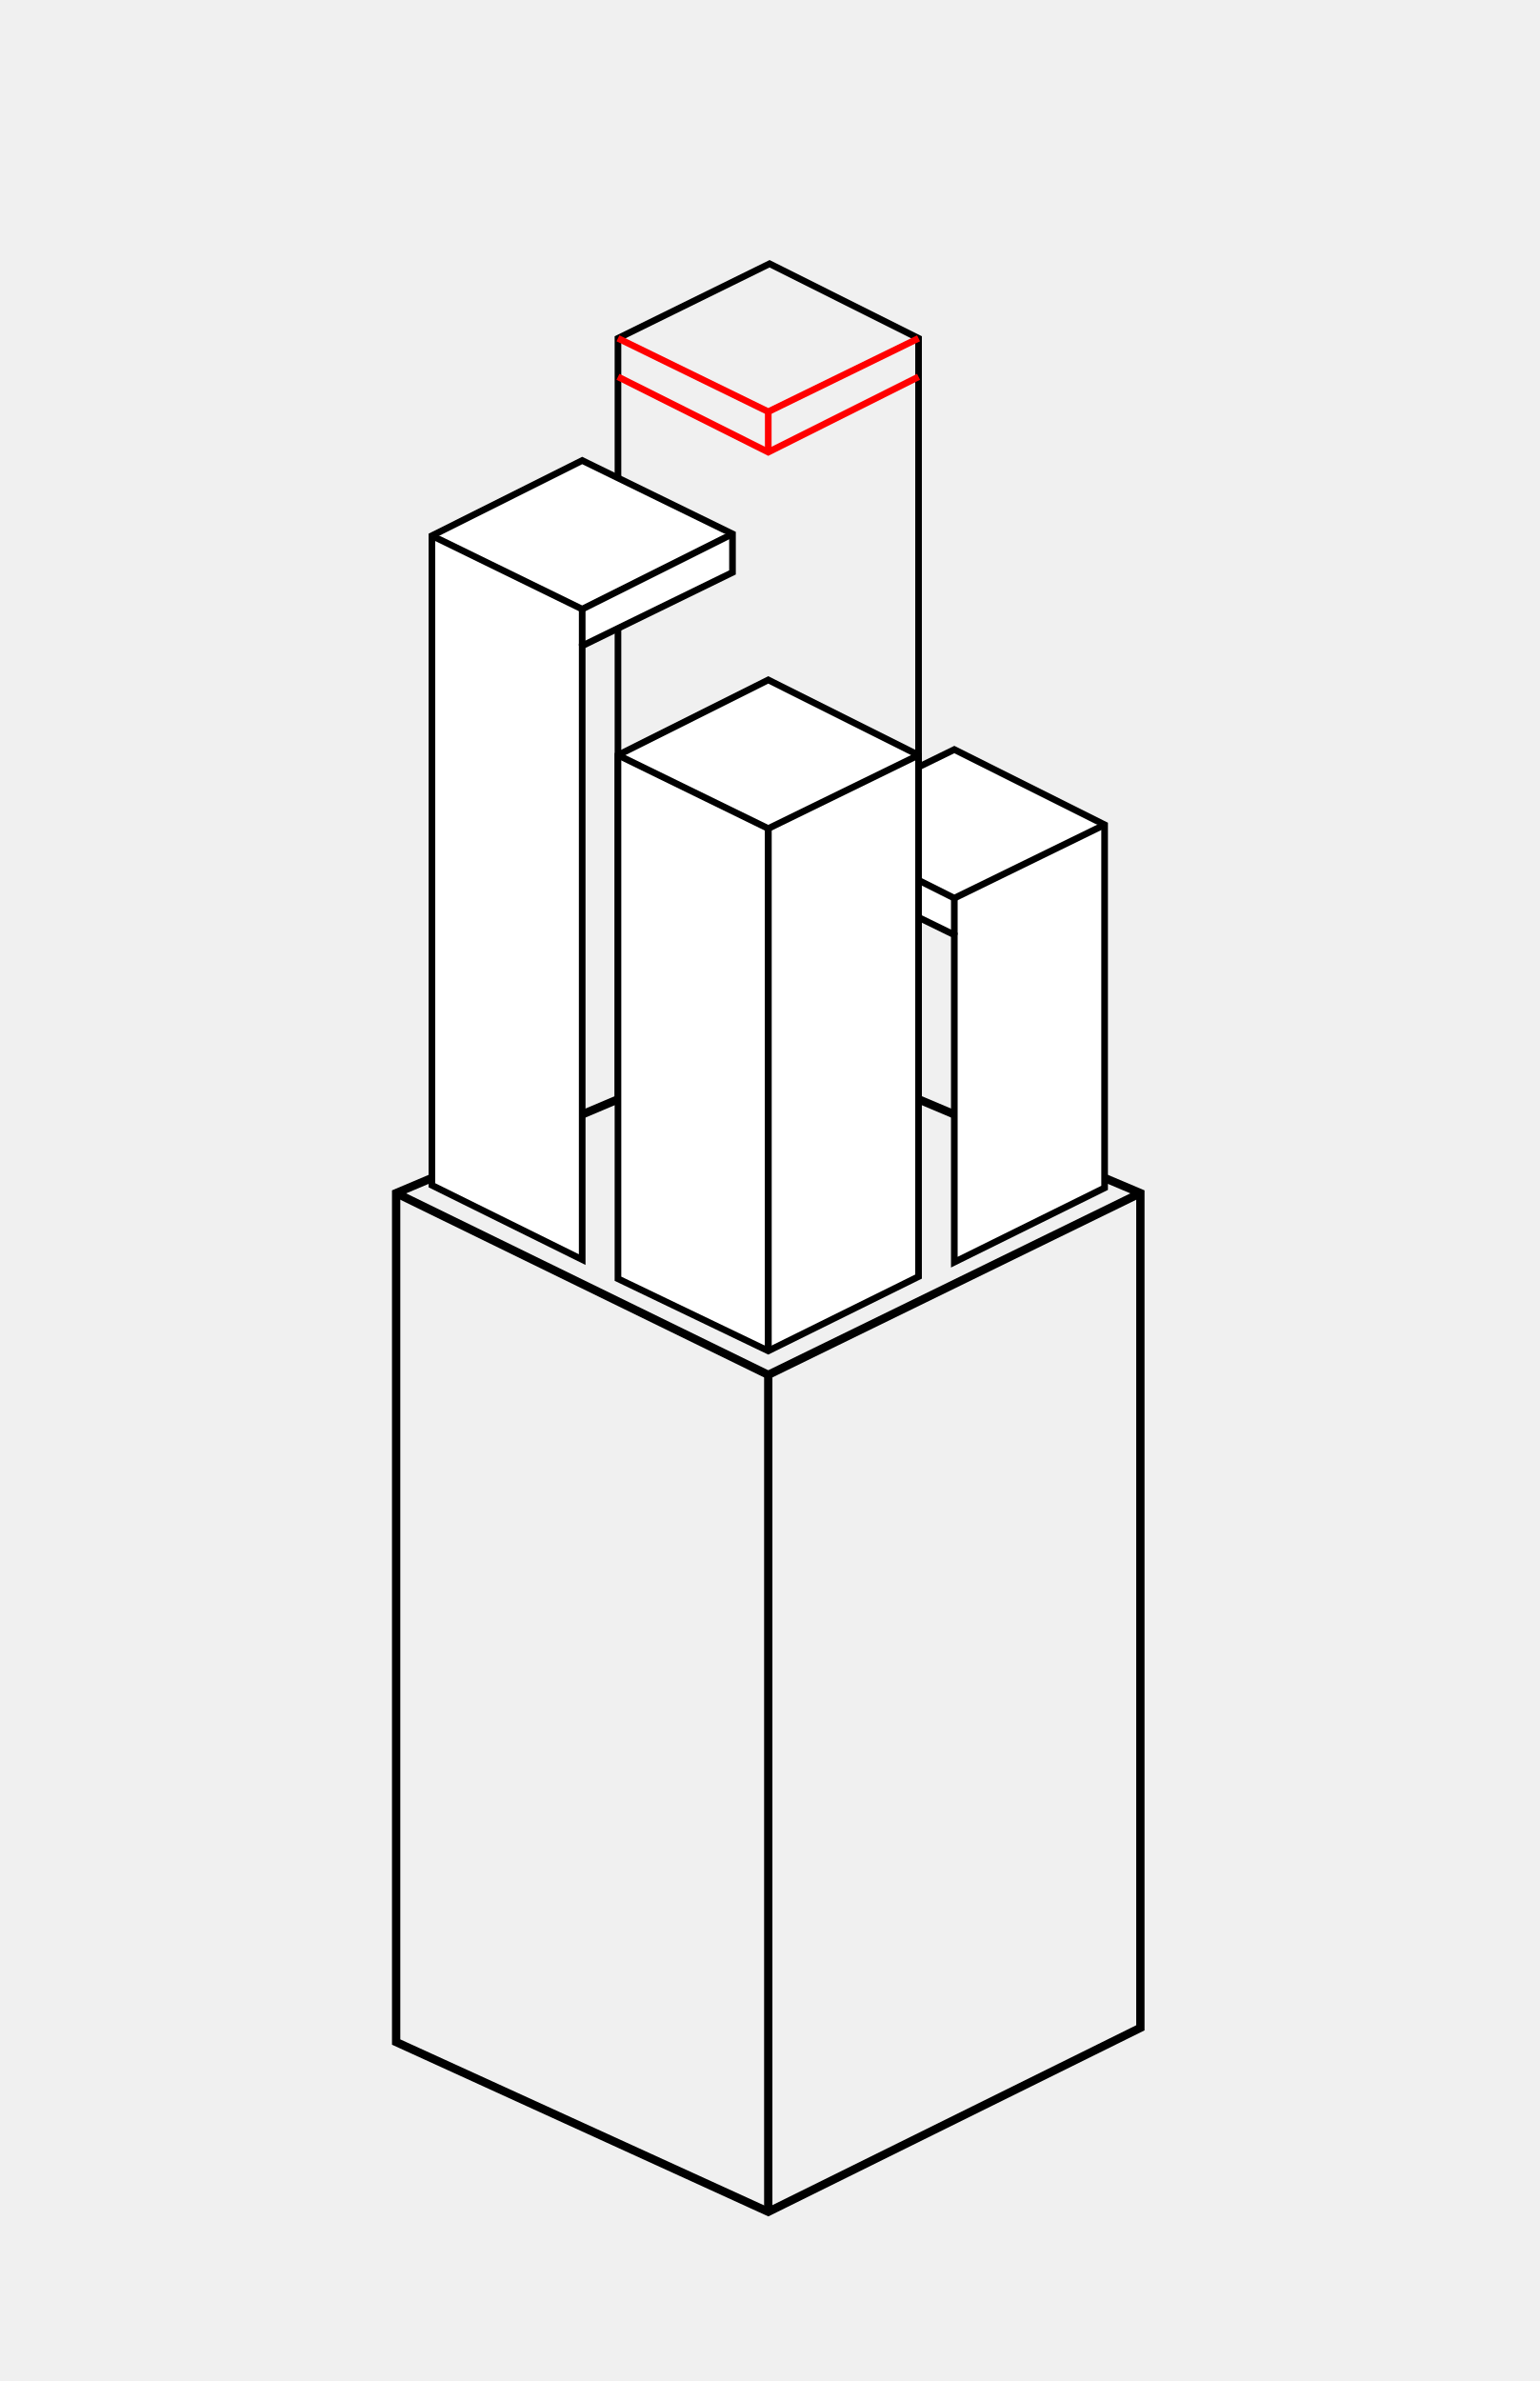
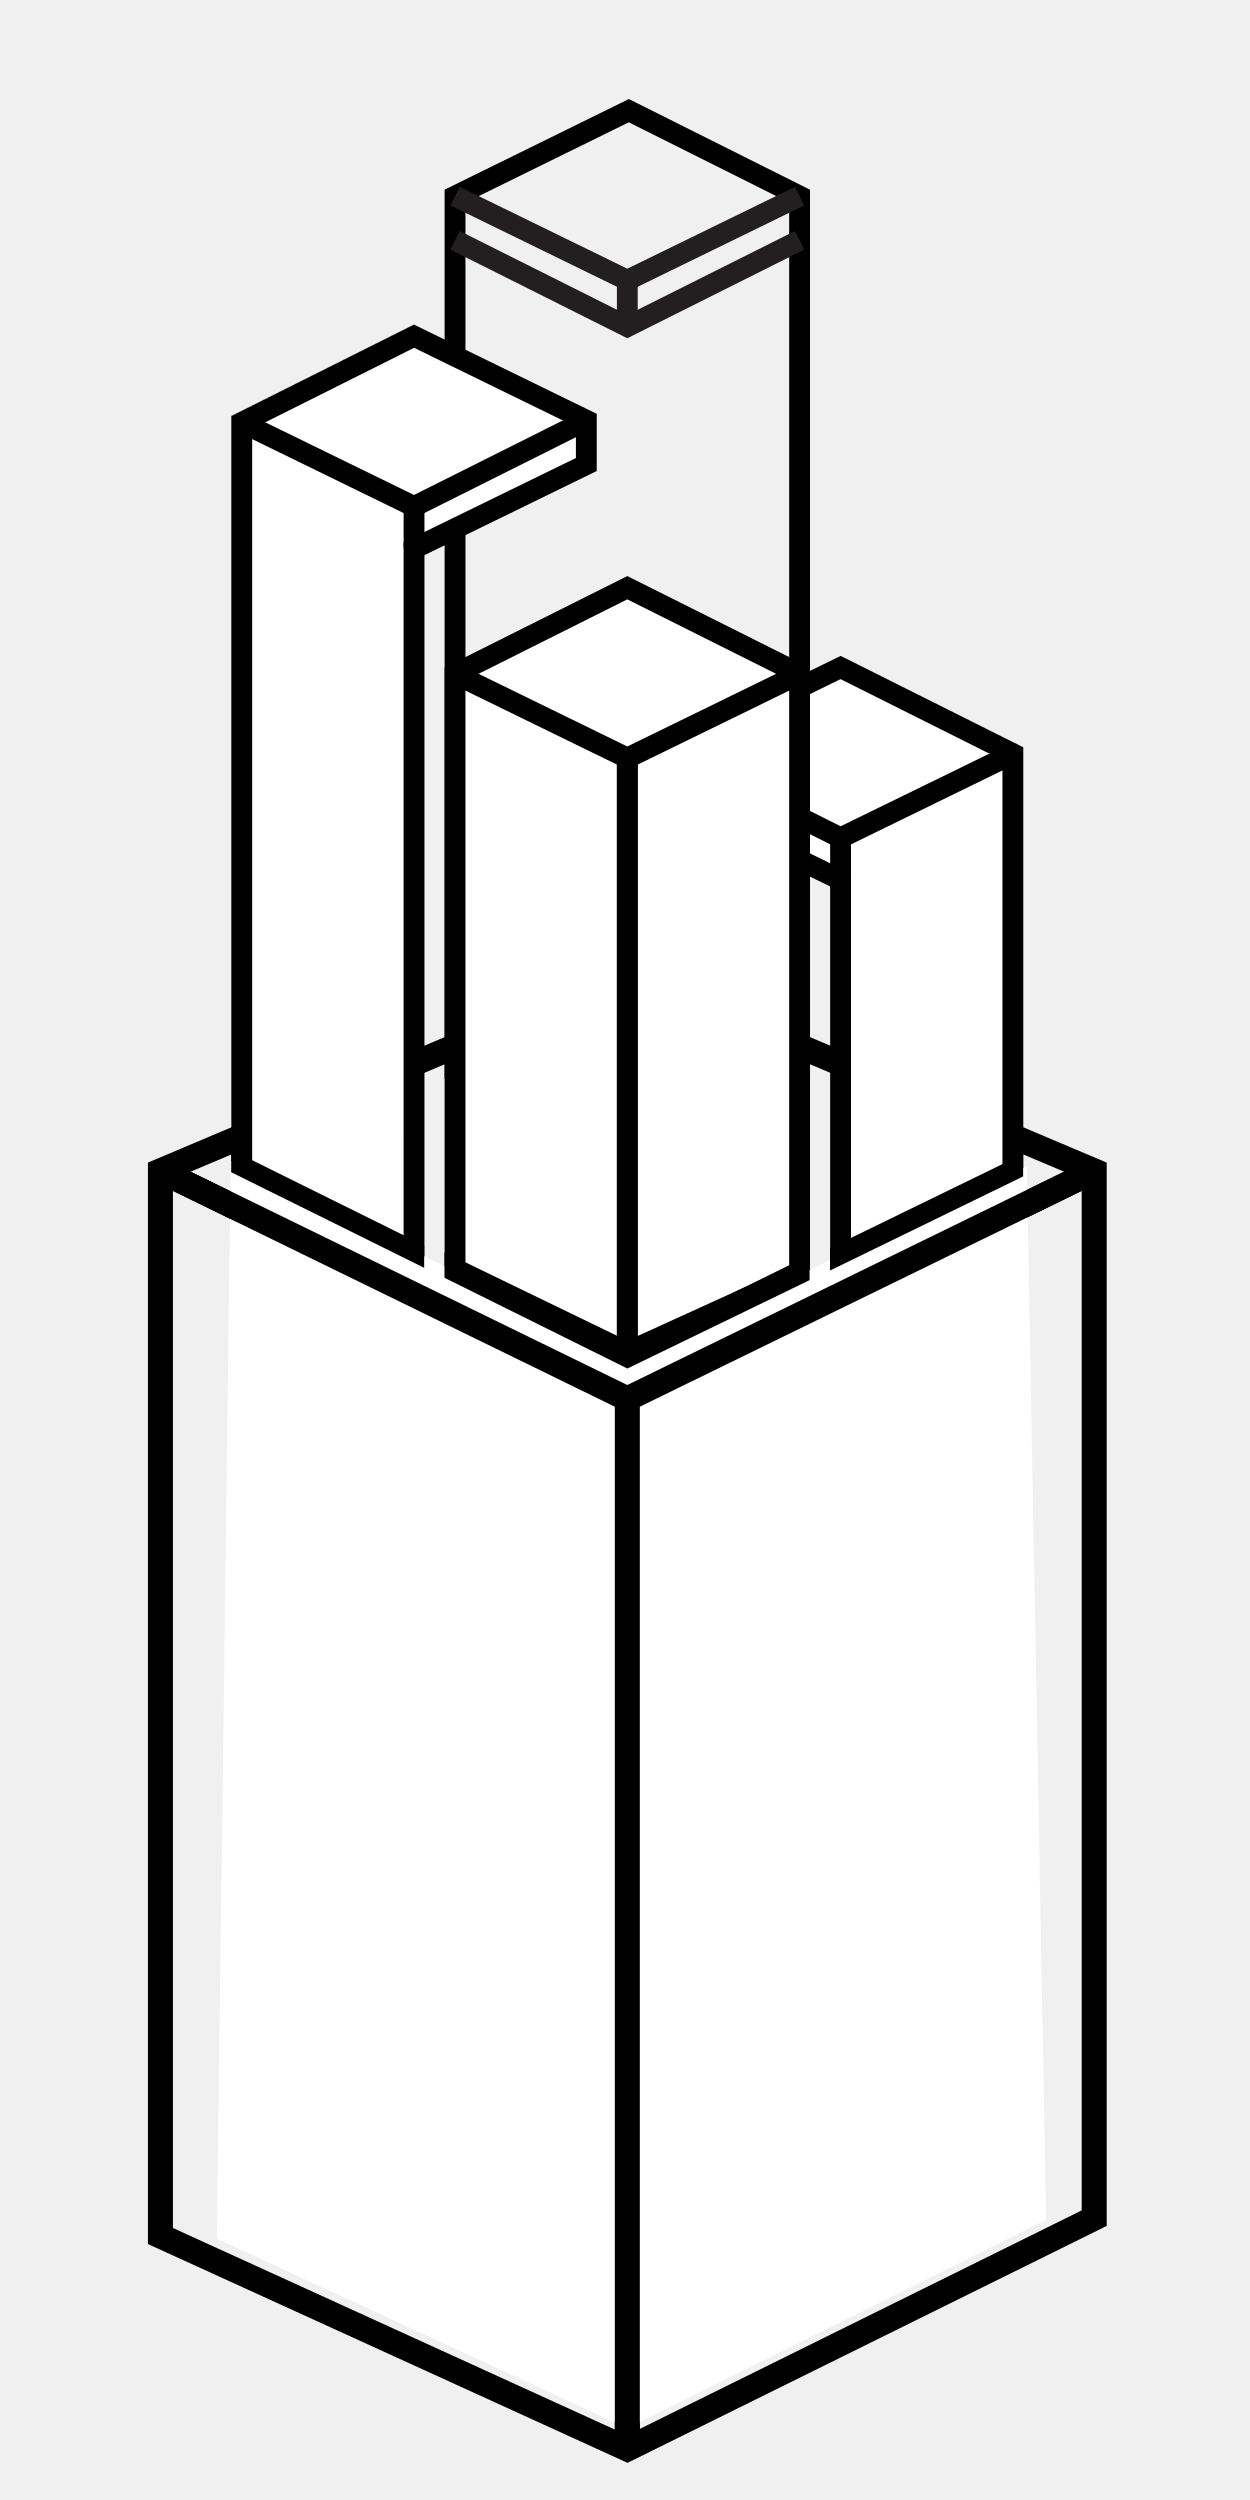
- <svg xmlns="http://www.w3.org/2000/svg" version="1.2" baseProfile="tiny" id="Layer_1" x="0px" y="0px" width="463.477px" height="716.964px" viewBox="0 0 463.477 716.964" xml:space="preserve">
-   <g id="Pedestal">
-     <polygon fill="none" stroke="#000000" stroke-width="2.5" stroke-miterlimit="10" points="119.289,359.264 119.289,614.899    231.342,666.02 343.395,610.615 343.395,359.264 231.342,311.886  " />
-     <polyline fill="none" stroke="#000000" stroke-width="2.5" stroke-miterlimit="10" points="119.289,359.264 231.342,413.993    343.395,359.264  " />
-     <line fill="none" stroke="#000000" stroke-width="2.5" stroke-miterlimit="10" x1="231.342" y1="413.993" x2="231.342" y2="666.02" />
-   </g>
-   <g id="Pillar4">
-     <polygon fill="none" stroke="#000000" stroke-width="2" stroke-miterlimit="10" points="186.085,331.021 186.085,101.871    231.739,79.419 276.599,101.871 276.599,331.021  " />
-     <polyline fill="none" stroke="red" stroke-width="2" stroke-miterlimit="10" points="186.085,113.469 231.341,136.145 276.599,113.469" />
-     <polyline fill="none" stroke="red" stroke-width="2" stroke-miterlimit="10" points="186.085,101.871 231.341,123.974 276.599,101.871" />
-     <line fill="none" stroke="red" stroke-width="2" stroke-miterlimit="10" x1="231.341" y1="123.974" x2="231.341" y2="136.145"> </line>
-   </g>
-   <g id="Pillar3">
-     <polygon fill="#FFFFFF" stroke="#000000" stroke-width="2" stroke-miterlimit="10" points="175.314,379.287 130.059,356.909    130.059,161.314 175.314,138.665 220.572,160.769 220.572,172.367 175.315,194.471  " />
-     <polyline fill="#FFFFFF" stroke="#000000" stroke-width="2" stroke-miterlimit="10" points="130.059,161.314 175.315,183.419    220.572,160.769  " />
-     <line fill="#FFFFFF" stroke="#000000" stroke-width="2" stroke-miterlimit="10" x1="175.315" y1="194.471" x2="175.315" y2="183.419" />
-   </g>
-   <g id="Pillar2">
-     <polygon fill="#FFFFFF" stroke="#000000" stroke-width="2" stroke-miterlimit="10" points="287.369,380.063 287.369,281.506    242.112,259.402 242.112,247.803 287.369,225.7 332.625,248.349 332.625,357.685  " />
-     <polyline fill="#FFFFFF" stroke="#000000" stroke-width="2" stroke-miterlimit="10" points="242.112,247.803 287.369,270.454    332.625,248.349  " />
-     <line fill="#FFFFFF" stroke="#000000" stroke-width="2" stroke-miterlimit="10" x1="287.369" y1="281.506" x2="287.369" y2="270.454" />
-   </g>
-   <g id="Pillar1">
-     <polygon fill="#FFFFFF" stroke="#000000" stroke-width="2" stroke-miterlimit="10" points="186.085,385.053 231.341,406.782    276.598,384.405 276.598,227.385 231.341,204.735 186.085,227.385  " />
-     <line fill="#FFFFFF" stroke="#000000" stroke-width="2" stroke-miterlimit="10" x1="231.341" y1="249.489" x2="231.341" y2="406.782" />
-     <line fill="none" stroke="#000000" stroke-width="2" stroke-miterlimit="10" x1="231.341" y1="406.782" x2="231.341" y2="249.489" />
-     <path fill="#FFFFFF" stroke="#000000" stroke-width="2" stroke-miterlimit="10" d="M255.729,269.885" />
-     <path fill="#FFFFFF" stroke="#000000" stroke-width="2" stroke-miterlimit="10" d="M276.598,227.385" />
-     <polyline fill="none" stroke="#000000" stroke-width="2" stroke-miterlimit="10" points="186.085,227.385 231.341,249.489    276.598,227.385  " />
+ <svg xmlns="http://www.w3.org/2000/svg" version="1.1" x="0px" y="0px" width="300" height="600px" xml:space="preserve">
+   <g id="seseme" pointer-events="all" transform="translate(-600, -100)">
+     <g id="Pedestal">
+       <polygon fill="none" stroke="#000000" stroke-width="6" stroke-miterlimit="10" points="638.501,381.008 638.501,636.644     750.554,687.763 862.606,632.359 862.606,381.008 750.554,333.63   " />
+       <polyline fill="none" stroke="#000000" stroke-width="6" stroke-miterlimit="10" points="638.501,381.008 750.554,435.738     862.606,381.008   " />
+       <line fill="none" stroke="#000000" stroke-width="6" stroke-miterlimit="10" x1="750.554" y1="435.738" x2="750.554" y2="687.763" />
+     </g>
+     <g id="Pillar4">
+       <animateTransform id="big" class="big" attributeName="transform" type="translate" from="0,0" to="0,100" additive="sum" begin="indefinite" dur="3s" fill="freeze" />
+       <polygon fill="none" stroke="#000000" stroke-width="5" stroke-miterlimit="10" points="709.208,356.426 709.208,147.073     750.917,126.561 791.903,147.073 791.903,356.426   " />
+       <polyline fill="none" stroke="#231F20" stroke-width="5" stroke-miterlimit="10" points="709.208,157.669 750.554,178.386     791.903,157.669   " />
+       <polyline fill="none" stroke="#231F20" stroke-width="5" stroke-miterlimit="10" points="709.208,147.073 750.554,167.267     791.903,147.073   " />
+       <line fill="none" stroke="#231F20" stroke-width="5" stroke-miterlimit="10" x1="750.554" y1="167.267" x2="750.554" y2="178.386" />
+     </g>
+     <g id="Pillar3">
+       <animateTransform class="big" attributeName="transform" type="translate" from="0,0" to="0,-50" additive="sum" begin="indefinite" dur="1.5s" fill="freeze" />
+       <polygon fill="#FFFFFF" stroke="#000000" stroke-width="5" stroke-miterlimit="10" points="699.367,516.522 658.022,496.079     658.022,201.38 699.367,180.688 740.715,200.882 740.715,211.479 699.368,231.673   " />
+       <polyline fill="#FFFFFF" stroke="#000000" stroke-width="5" stroke-miterlimit="10" points="658.022,201.38 699.368,221.576     740.715,200.882   " />
+       <line fill="none" stroke="#000000" stroke-width="5" stroke-miterlimit="10" x1="699.368" y1="231.673" x2="699.368" y2="221.576" />
+     </g>
+     <g id="Pillar2">
+       <animateTransform class="big" attributeName="transform" type="translate" from="0,0" to="0,-100" additive="sum" begin="indefinite" dur="3.5s" fill="freeze" />
+       <polygon fill="#FFFFFF" stroke="#000000" stroke-width="5" stroke-miterlimit="10" points="801.741,525.232 801.741,311.189     760.394,290.995 760.394,280.398 801.741,260.204 843.087,280.897 843.087,504.787   " />
+       <polyline fill="#FFFFFF" stroke="#000000" stroke-width="5" stroke-miterlimit="10" points="760.394,280.398 801.741,301.092     843.087,280.897   " />
+       <line fill="none" stroke="#000000" stroke-width="5" stroke-miterlimit="10" x1="801.741" y1="311.189" x2="801.741" y2="301.092" />
+     </g>
+     <g id="Pillar1">
+       <animateTransform class="big" attributeName="transform" type="translate" from="0,0" to="0,75" additive="sum" begin="indefinite" dur="2s" fill="freeze" />
+       <polygon fill="#FFFFFF" stroke="#000000" stroke-width="5" stroke-miterlimit="10" points="709.208,405.791 750.554,425.643     791.901,405.198 791.901,261.743 750.554,241.05 709.208,261.743   " />
+       <line fill="none" stroke="#000000" stroke-width="5" stroke-miterlimit="10" x1="750.554" y1="281.938" x2="750.554" y2="425.643" />
+       <line fill="none" stroke="#000000" stroke-width="5" stroke-miterlimit="10" x1="750.554" y1="425.643" x2="750.554" y2="281.938" />
+       <path fill="#FFFFFF" stroke="#000000" stroke-width="5" stroke-miterlimit="10" d="M772.835,300.572" />
+       <path fill="#FFFFFF" stroke="#000000" stroke-width="5" stroke-miterlimit="10" d="M791.901,261.743" />
+       <polyline fill="none" stroke="#000000" stroke-width="5" stroke-miterlimit="10" points="709.208,261.743 750.554,281.938     791.901,261.743   " />
+     </g>
+     <g id="HideLayer">
+       <polygon fill="#FFFFFF" points="655.387,378.509 652.05,637.265 750.554,682.765 851.05,632.765 846.425,379.942 750.554,425.643       " />
+       <polyline fill="none" stroke="#000000" stroke-width="6" stroke-miterlimit="10" points="638.501,381.008 750.554,435.738     862.606,381.008   " />
+       <line fill="none" stroke="#000000" stroke-width="6" stroke-miterlimit="10" x1="750.554" y1="435.738" x2="750.554" y2="687.763" />
+       <polygon points="750.573,428.447 706.675,406.668 706.675,400.522 750.534,421.773 794.3,401.851 794.3,407.23   " />
+       <polygon points="701.8,404.276 655.487,381.335 655.487,375.958 701.8,398.898   " />
+       <polygon points="799.201,404.93 799.201,399.552 845.55,376.963 845.55,382.342   " />
+     </g>
  </g>
</svg>
